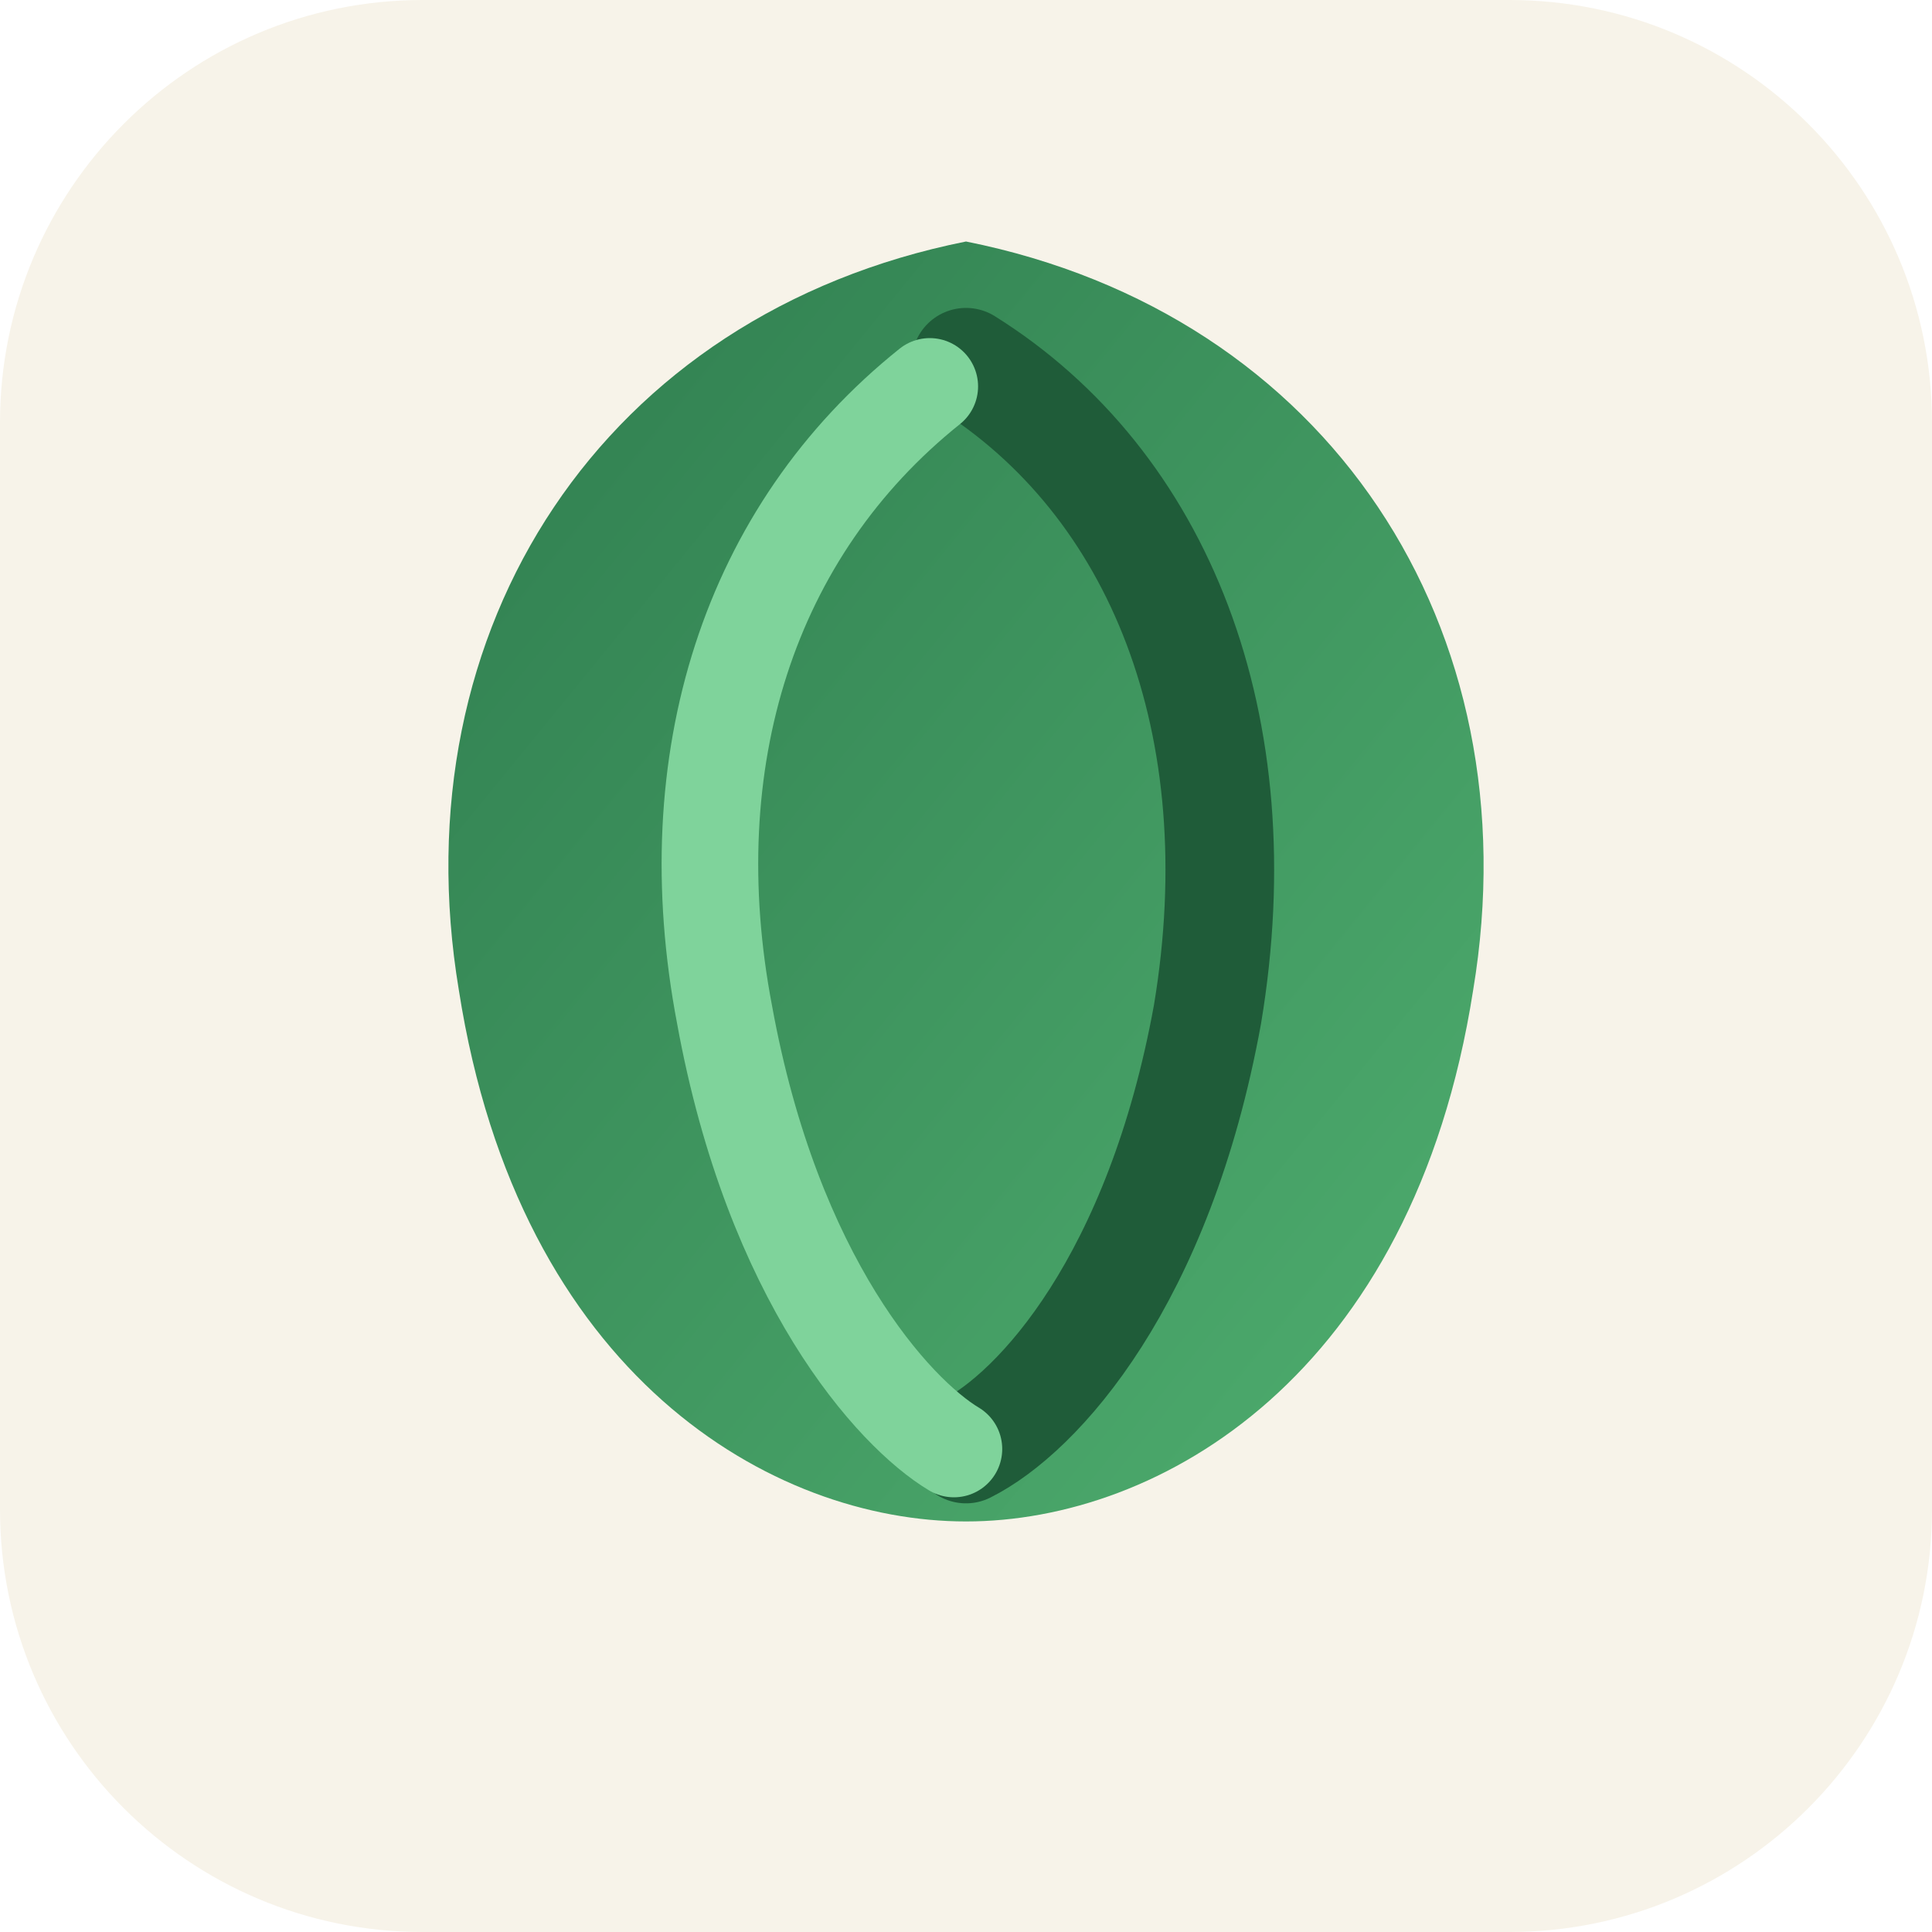
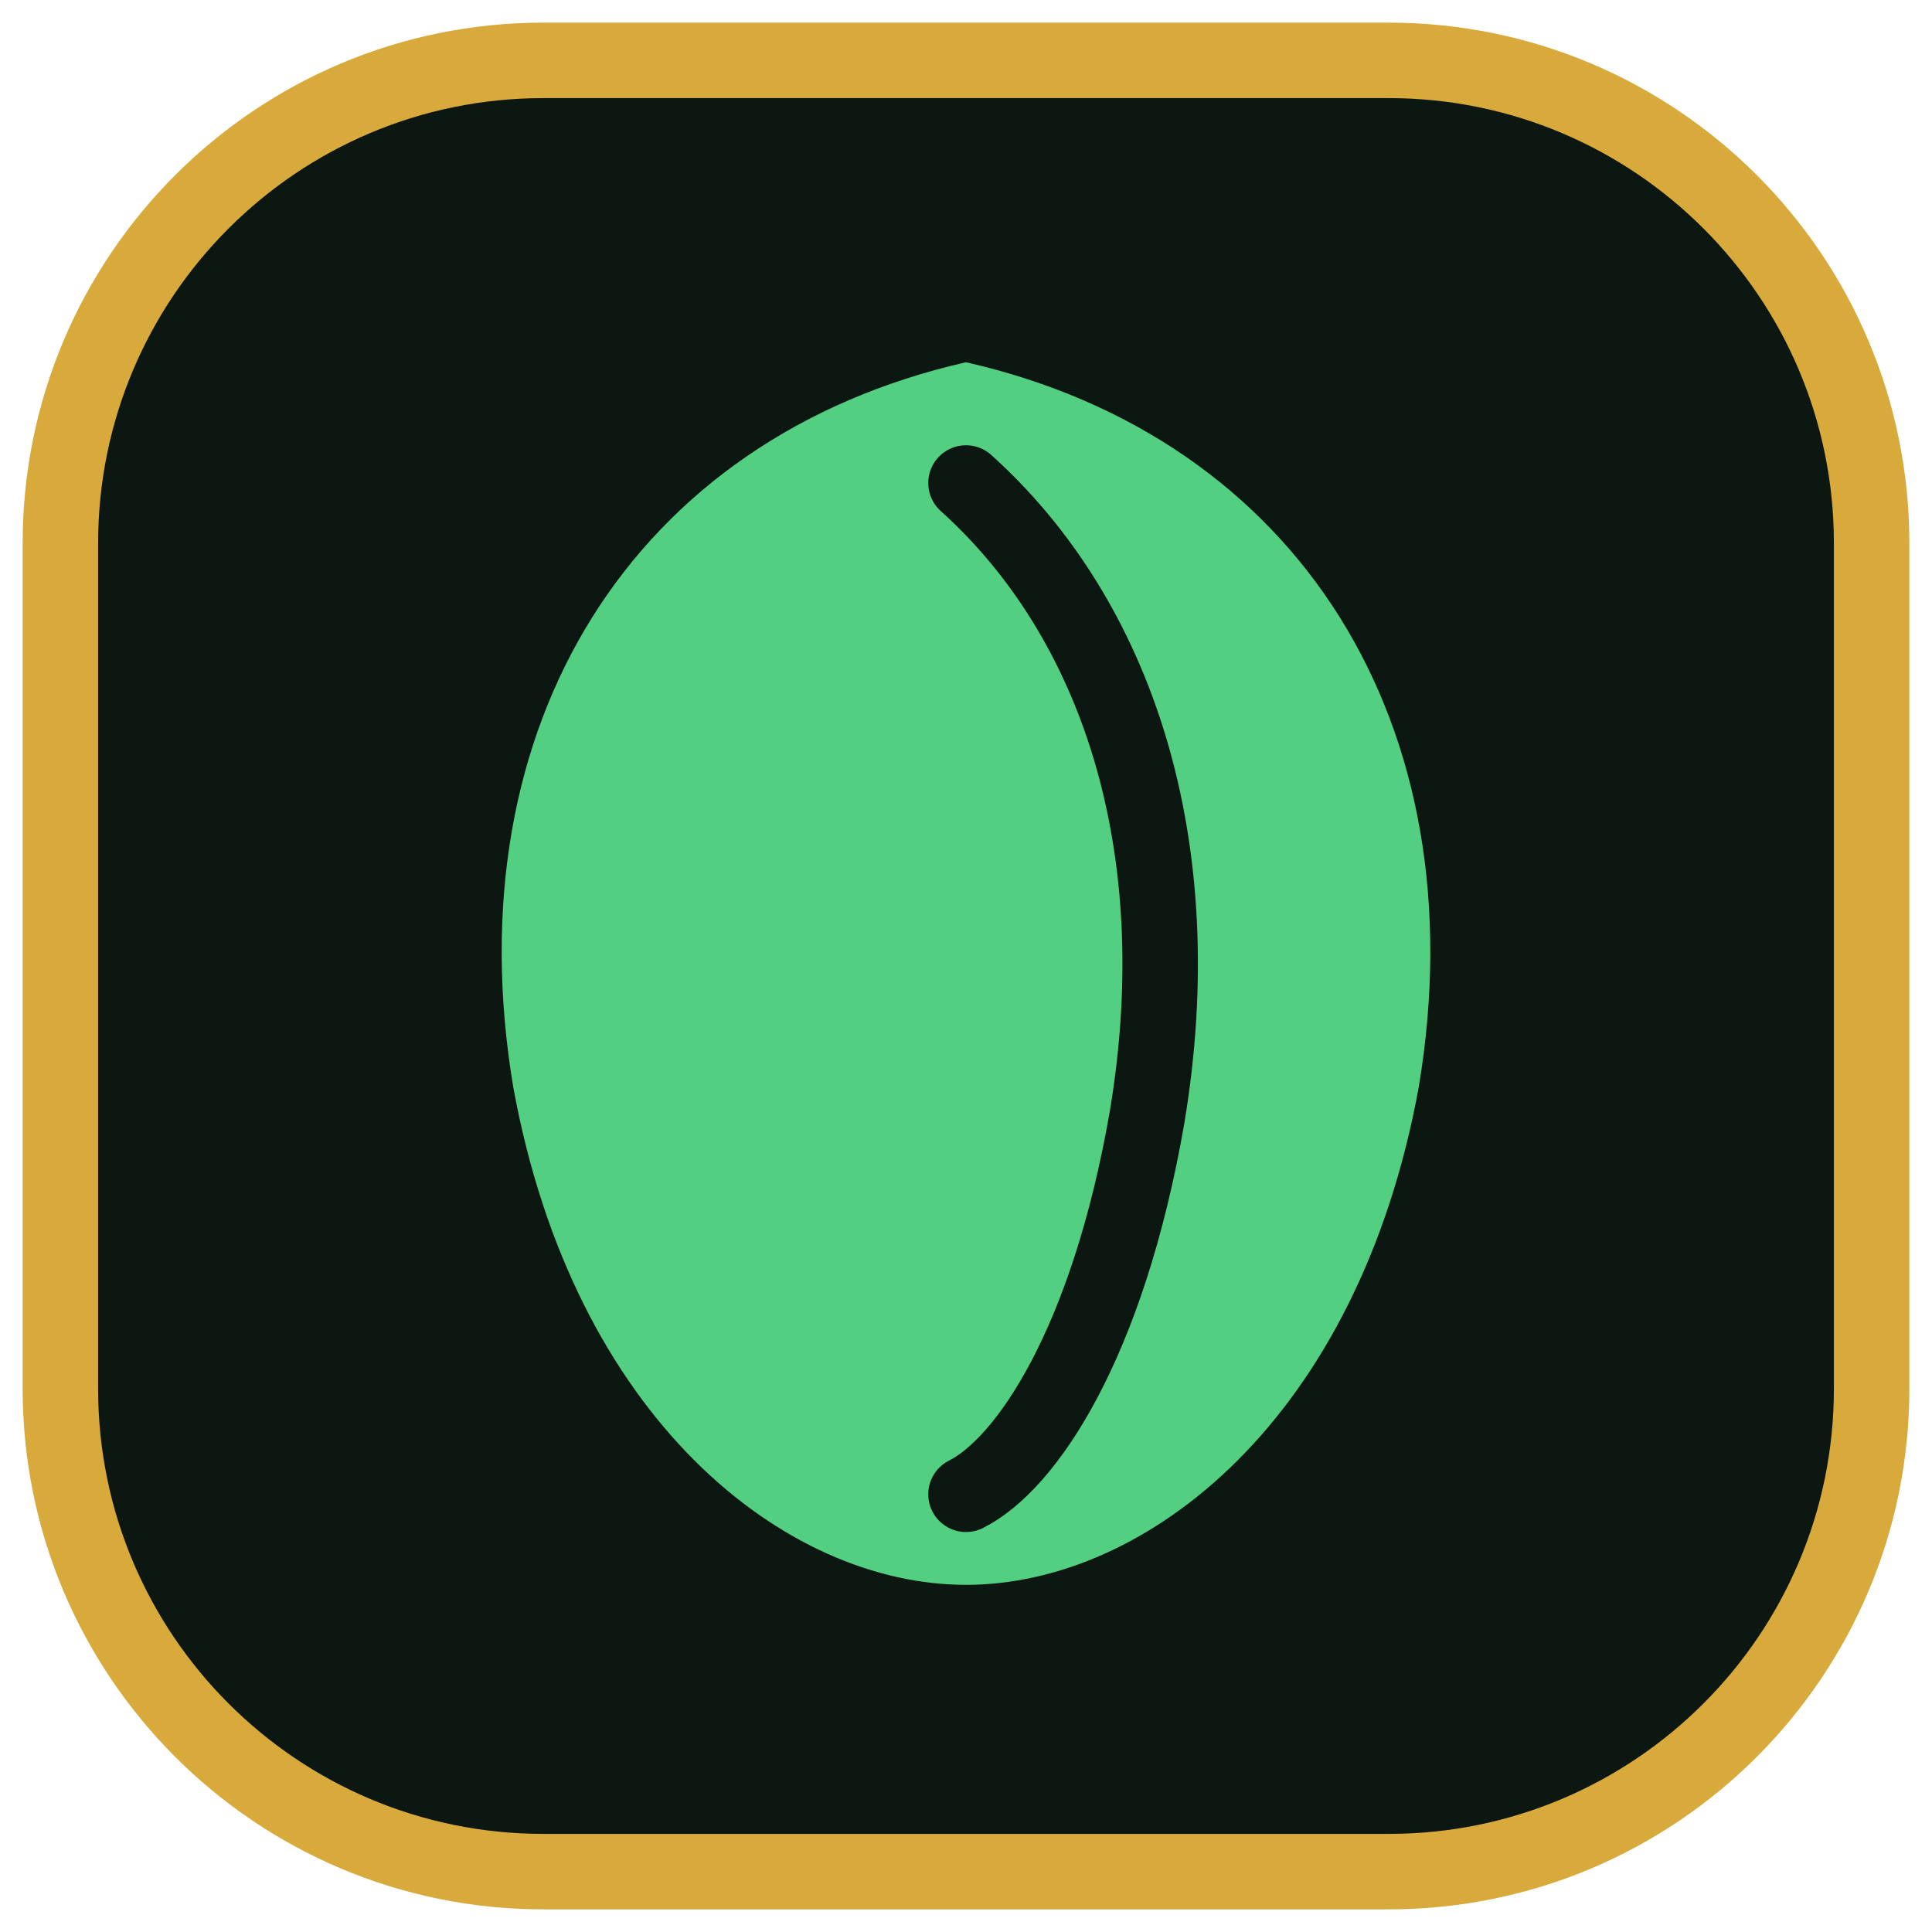
- <svg xmlns="http://www.w3.org/2000/svg" viewBox="0 0 16 16">
-   <defs>
-     <linearGradient id="g" x1="0" y1="0" x2="1" y2="1">
-       <stop offset="0" stop-color="#2f7d4f" />
-       <stop offset="1" stop-color="#4fae6f" />
-     </linearGradient>
-   </defs>
-   <rect width="16" height="16" rx="3.5" fill="#f7f3e9" />
-   <path d="M8 2 C11 2.6 12.7 5.2 12.2 8.2 C11.7 11.4 9.6 12.6 8 12.6 C6.4 12.6 4.3 11.4 3.8 8.2 C3.3 5.2 5 2.6 8 2 Z" fill="url(#g)" />
-   <path d="M8 3 C9.6 4 10.4 6 10 8.4 C9.6 10.6 8.6 11.7 8 12" fill="none" stroke="#1f5c39" stroke-width="0.9" stroke-linecap="round" />
-   <path d="M7.7 3.2 C6.2 4.4 5.6 6.3 6 8.4 C6.4 10.6 7.4 11.7 7.9 12" fill="none" stroke="#7fd39b" stroke-width="0.8" stroke-linecap="round" />
+ <svg xmlns="http://www.w3.org/2000/svg" viewBox="0 0 64 64" width="64" height="64">
+   <rect x="2" y="2" width="60" height="60" rx="16" fill="#0b1710" stroke="#d8a93b" stroke-width="2.5" />
+   <path d="M32 12 C43 14.5 49 24 47 36 C45 47 38 52.5 32 52.5 C26 52.5 19 47 17 36 C15 24 21 14.5 32 12 Z" fill="#53cf82" />
+   <path d="M32 16 C37 20.5 39.5 28 38 37 C36.7 44.5 34 48.5 32 49.5" fill="none" stroke="#0b1710" stroke-width="2.5" stroke-linecap="round" />
</svg>
